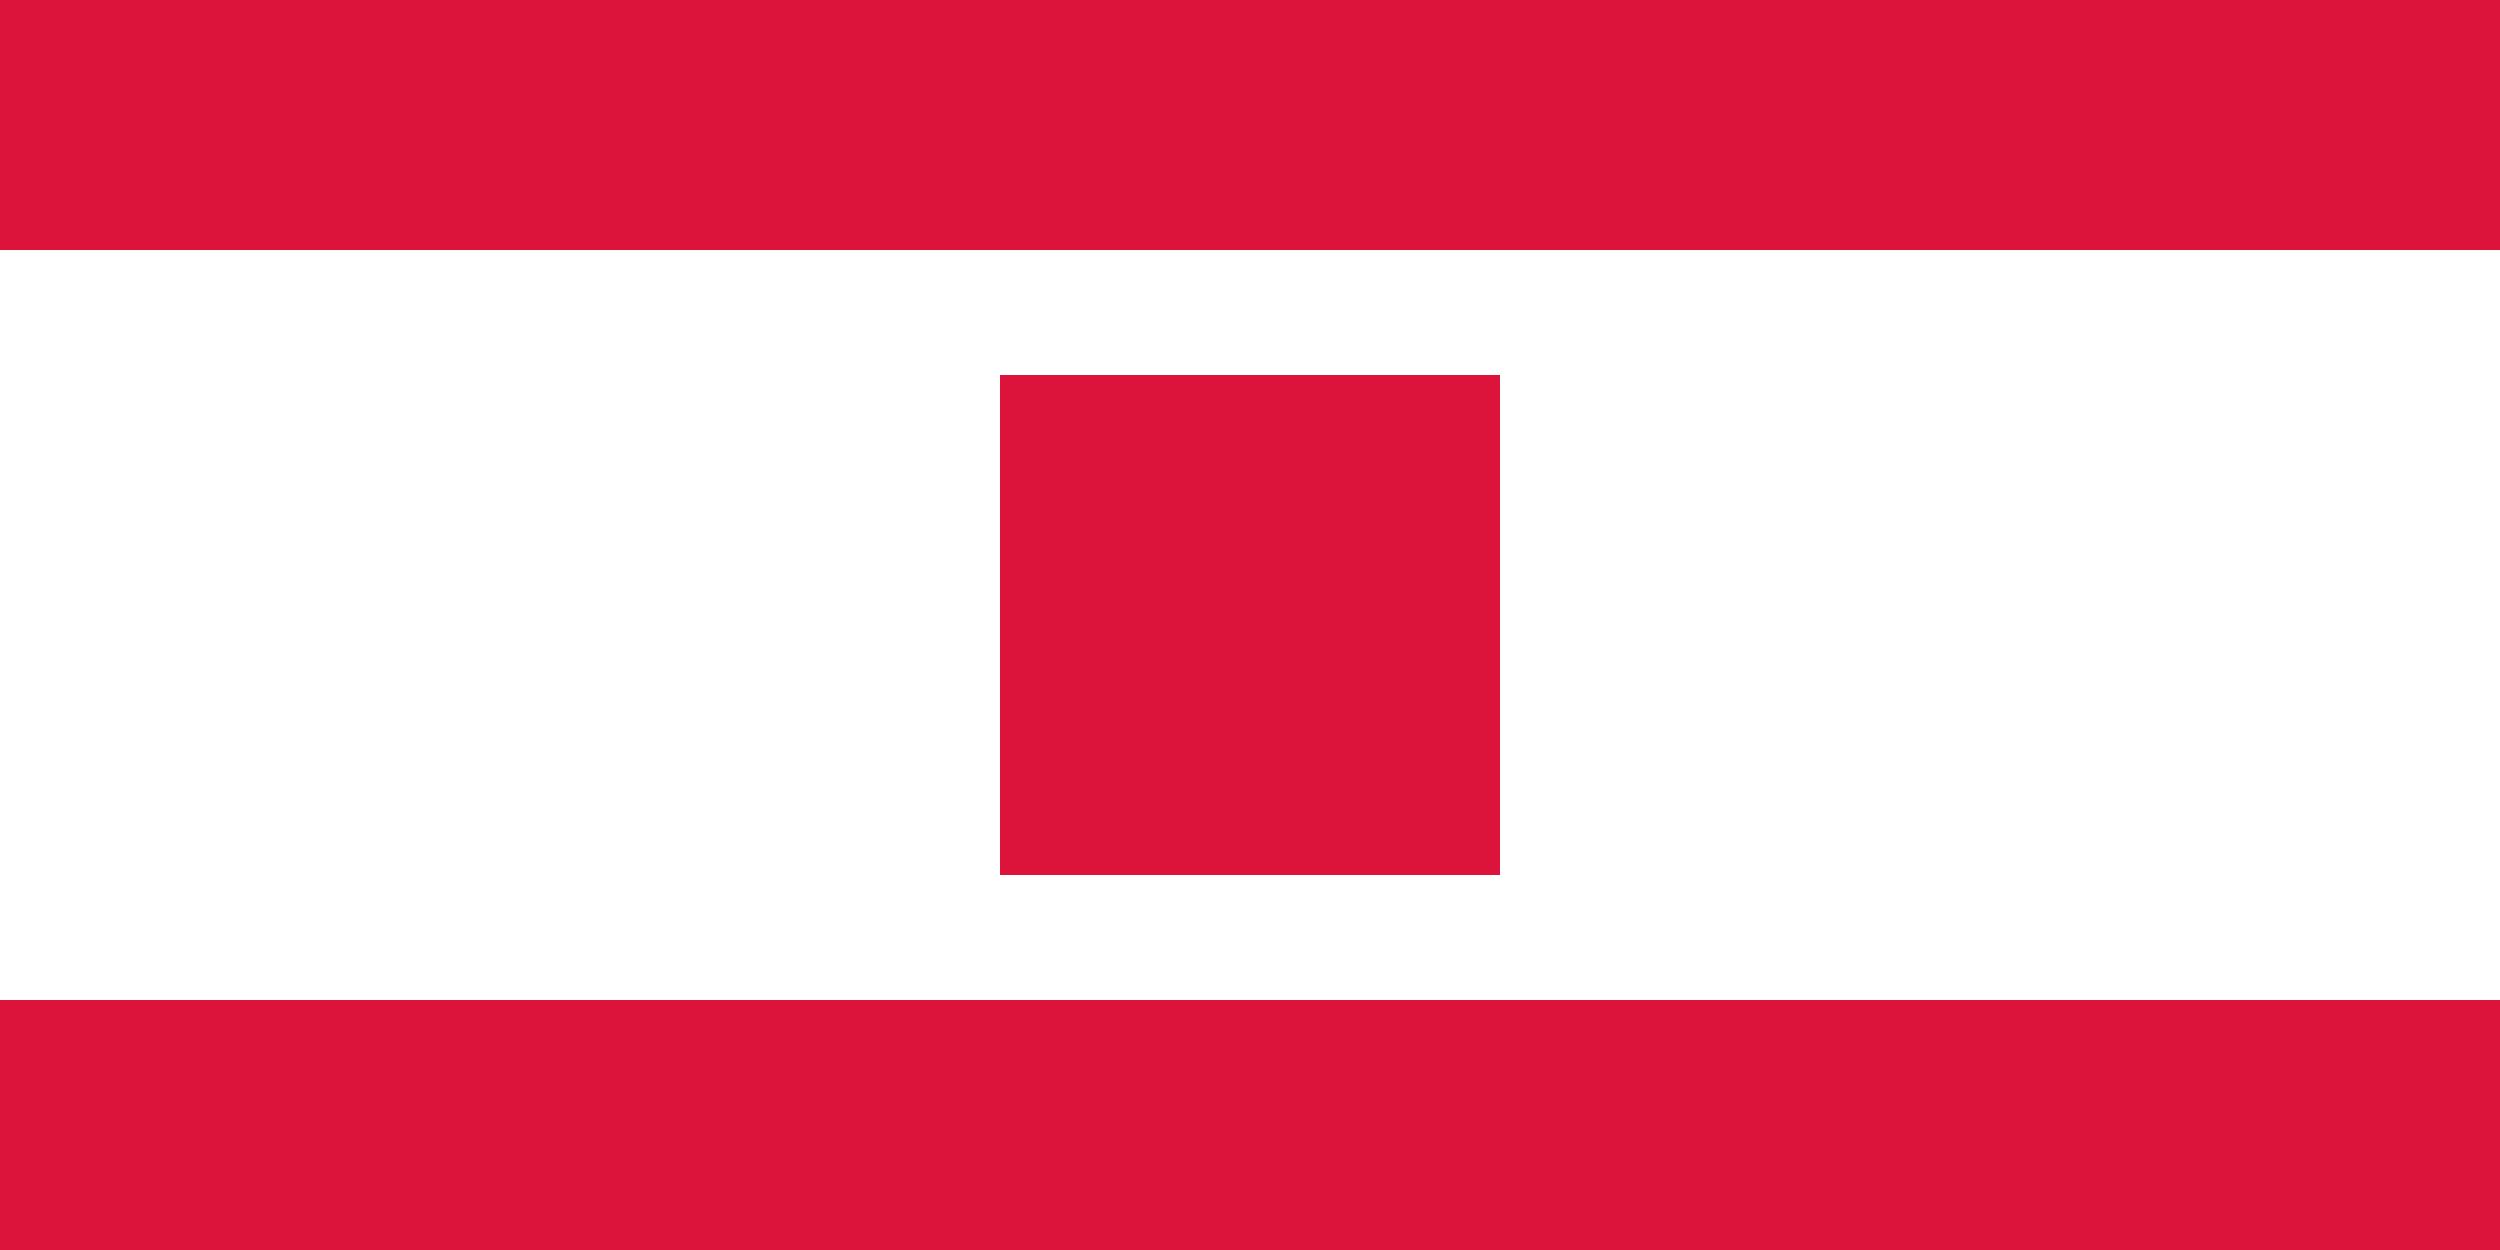
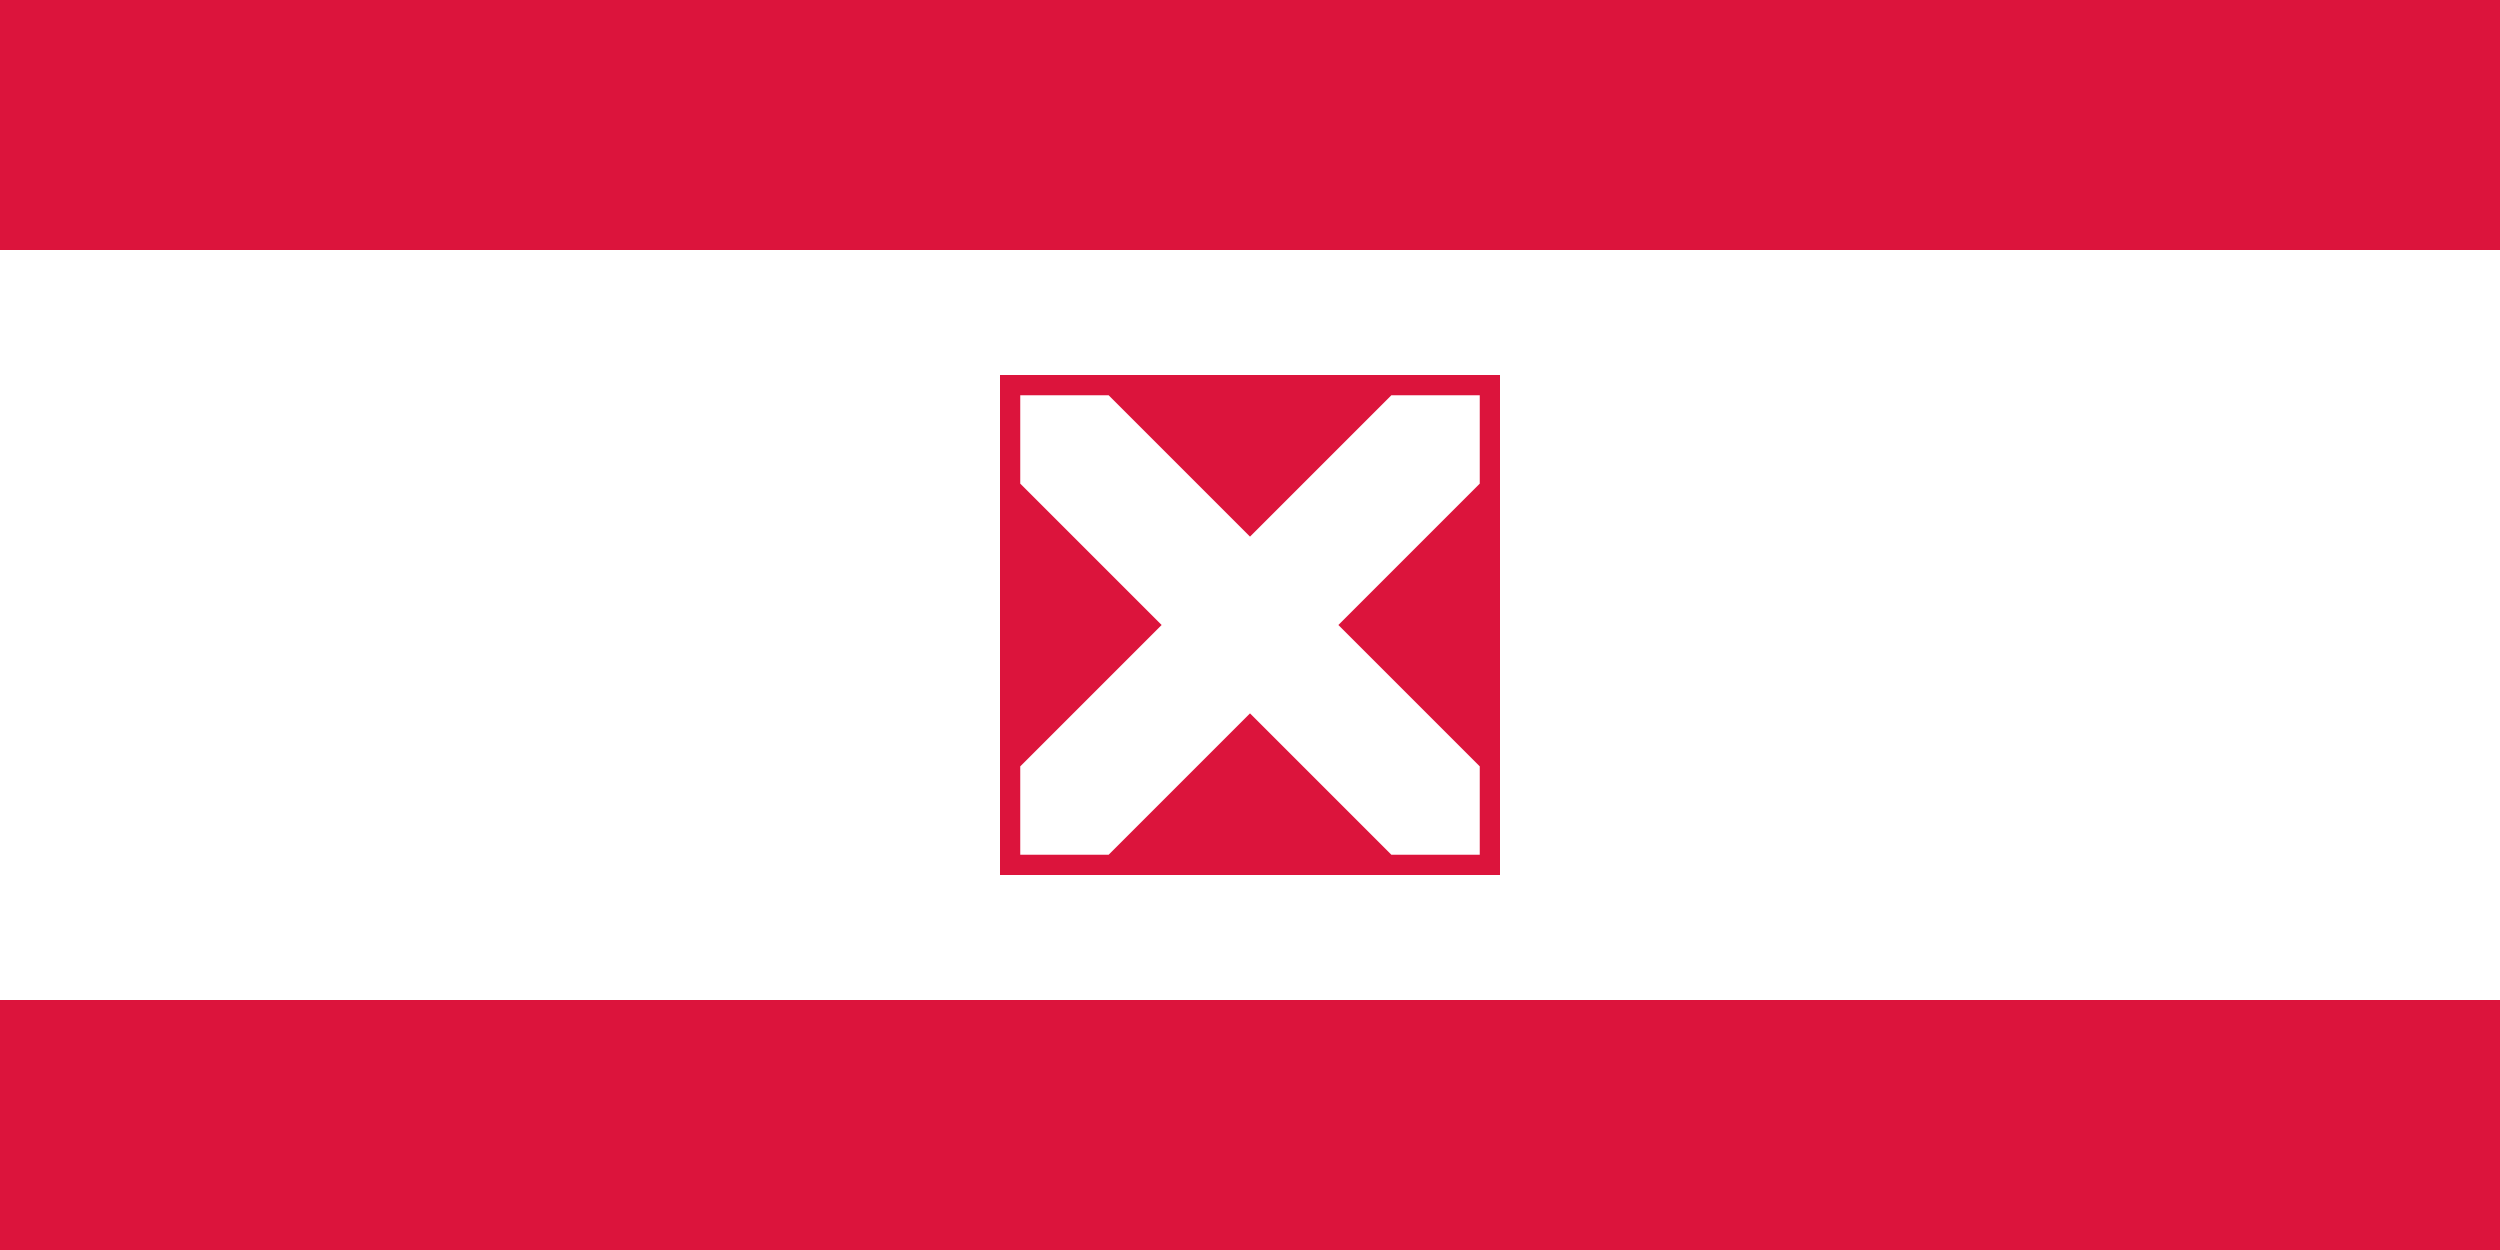
<svg xmlns="http://www.w3.org/2000/svg" version="1.1" width="200" height="100" viewBox="0 0 20 10">
  <rect x="0" y="0" width="200" height="100" fill="white" />
  <g id="strips" fill="crimson">
    <rect x="0" y="0" width="20" height="2" />
    <rect x="0" y="8" width="20" height="2" />
  </g>
  <g id="cross">
    <rect x="8" y="3" width="4" height="4" fill="crimson" />
-     <path fill="white" />
+     <path fill="white" d="M 8.162 3.162 h 0.707 l 1.131 1.131 l 1.131 -1.131 h 0.707 v0.707 l -1.131 1.131 l 1.131 1.131 v 0.707 h -0.707 l -1.131 -1.131 l -1.131 1.131 h -0.707 v -0.707 l 1.131 -1.131 l -1.131 -1.131 Z" />
  </g>
</svg>
